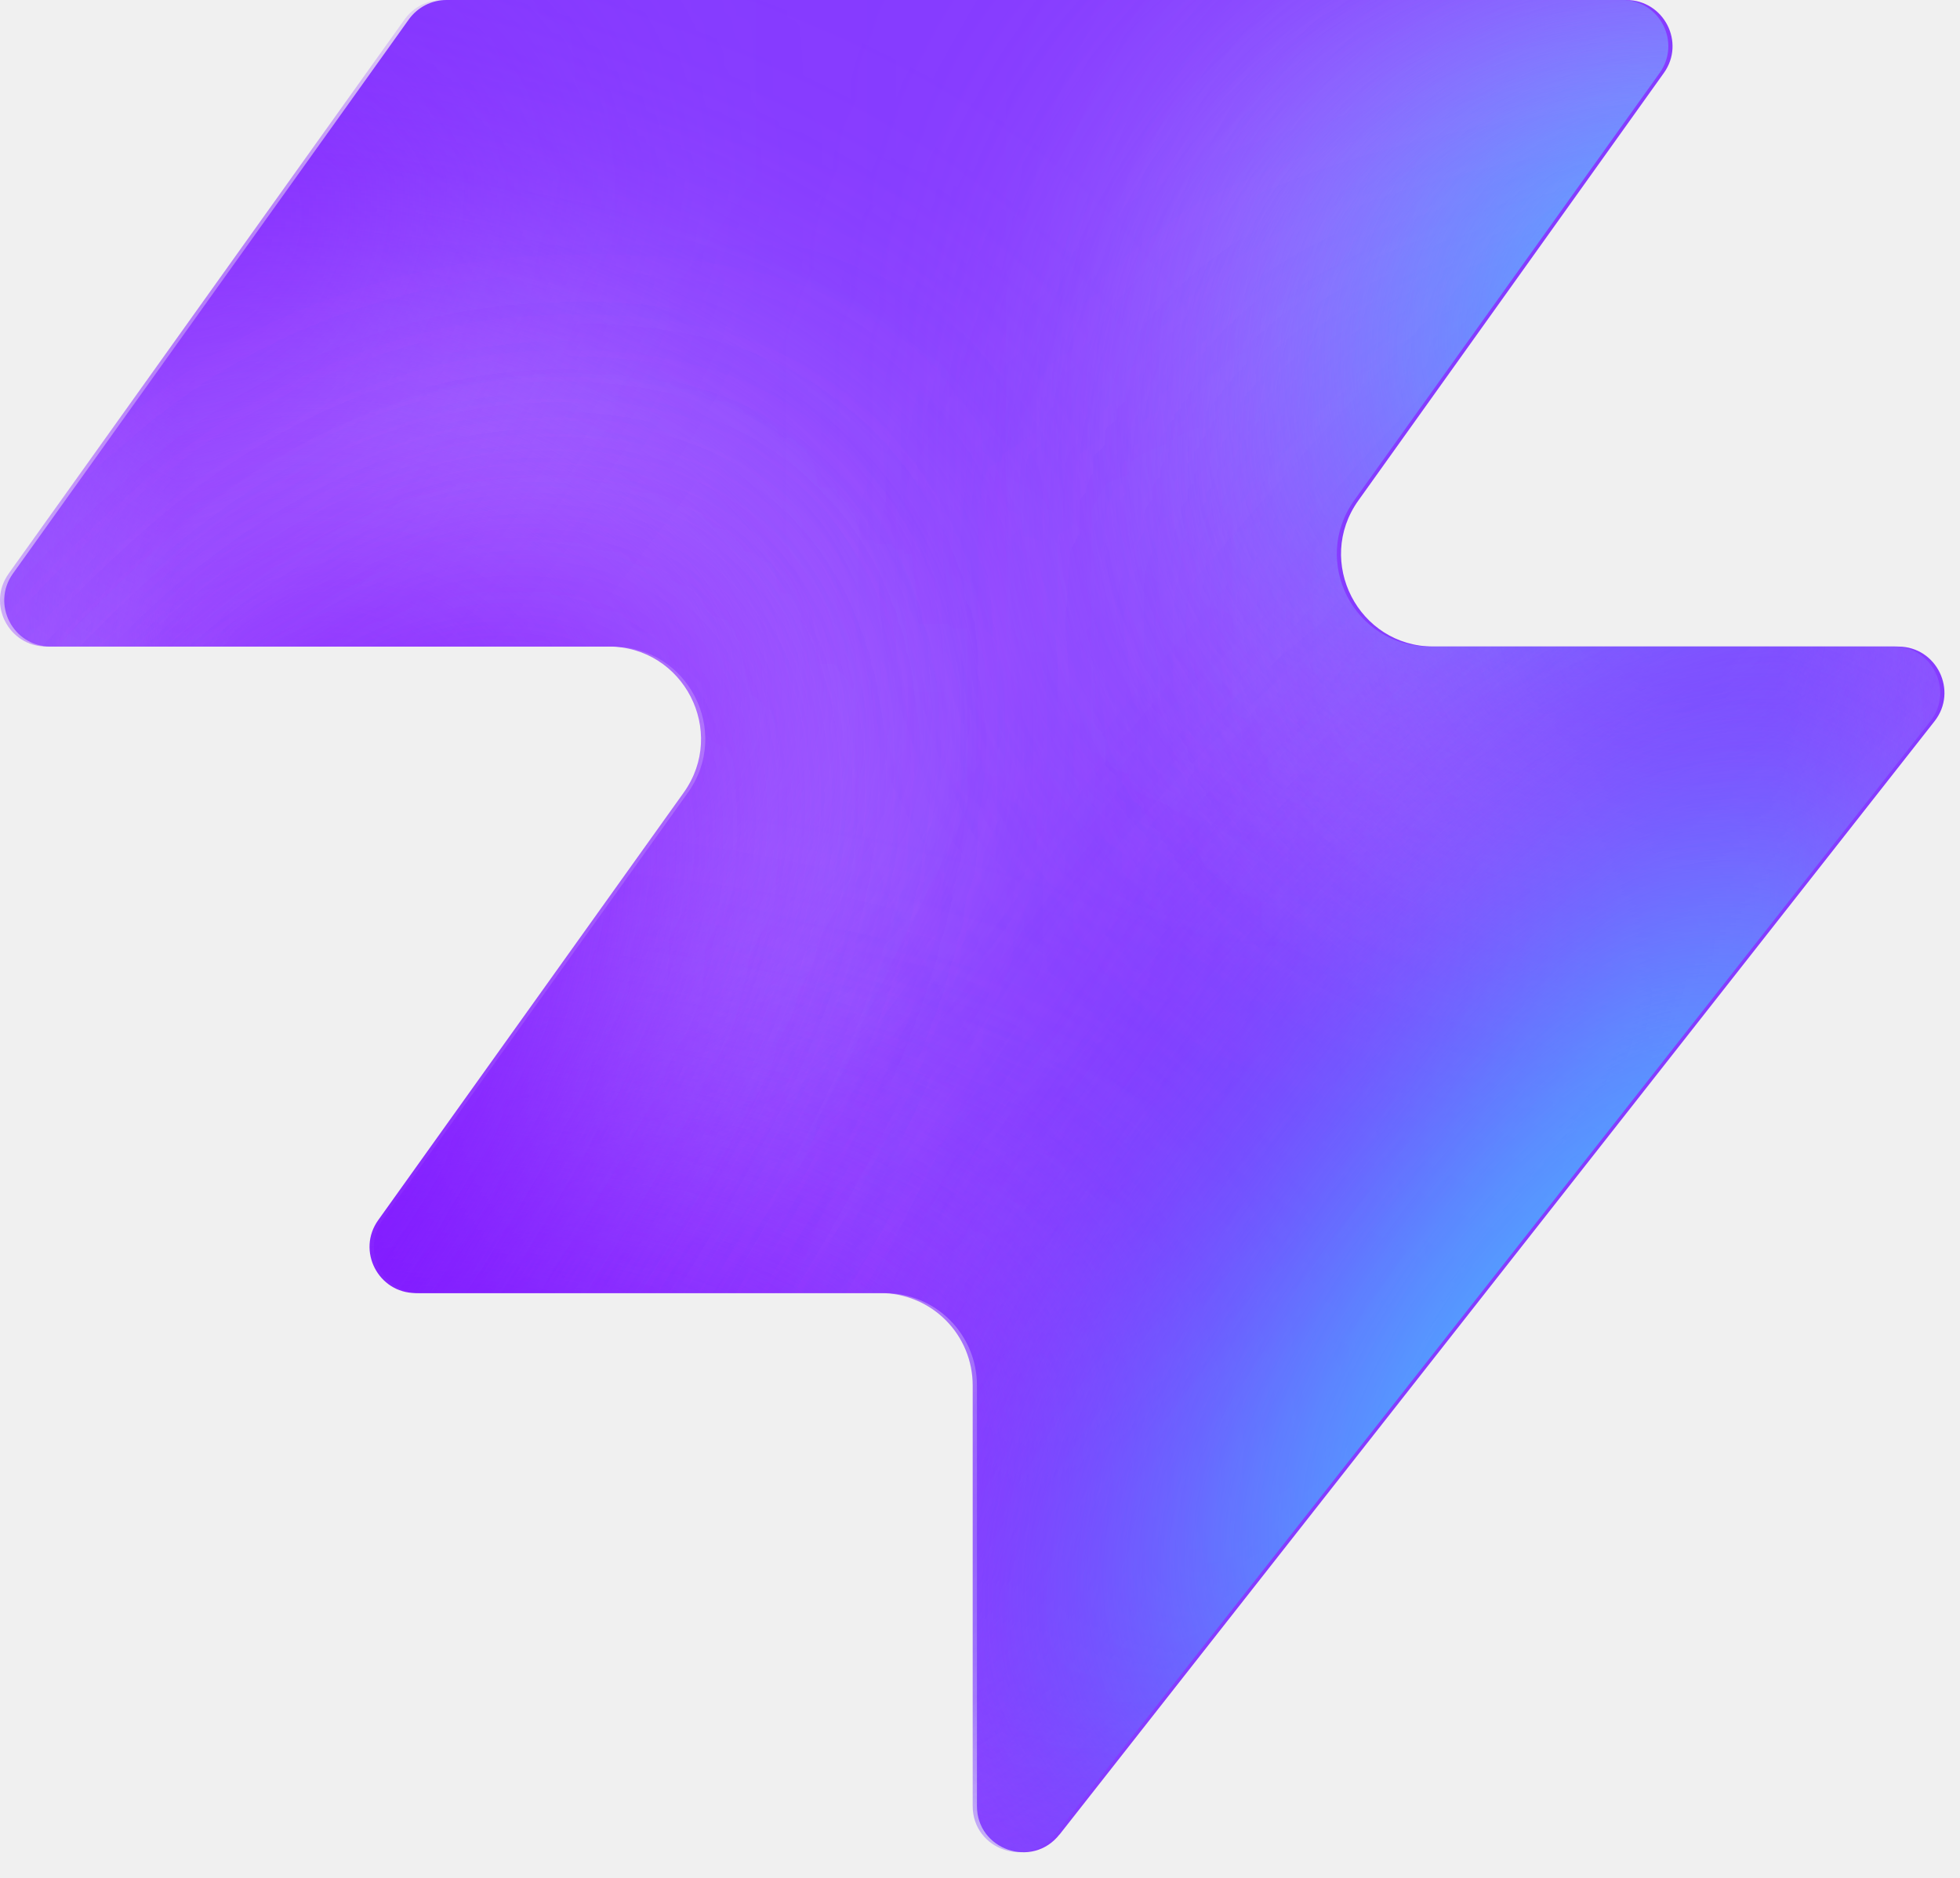
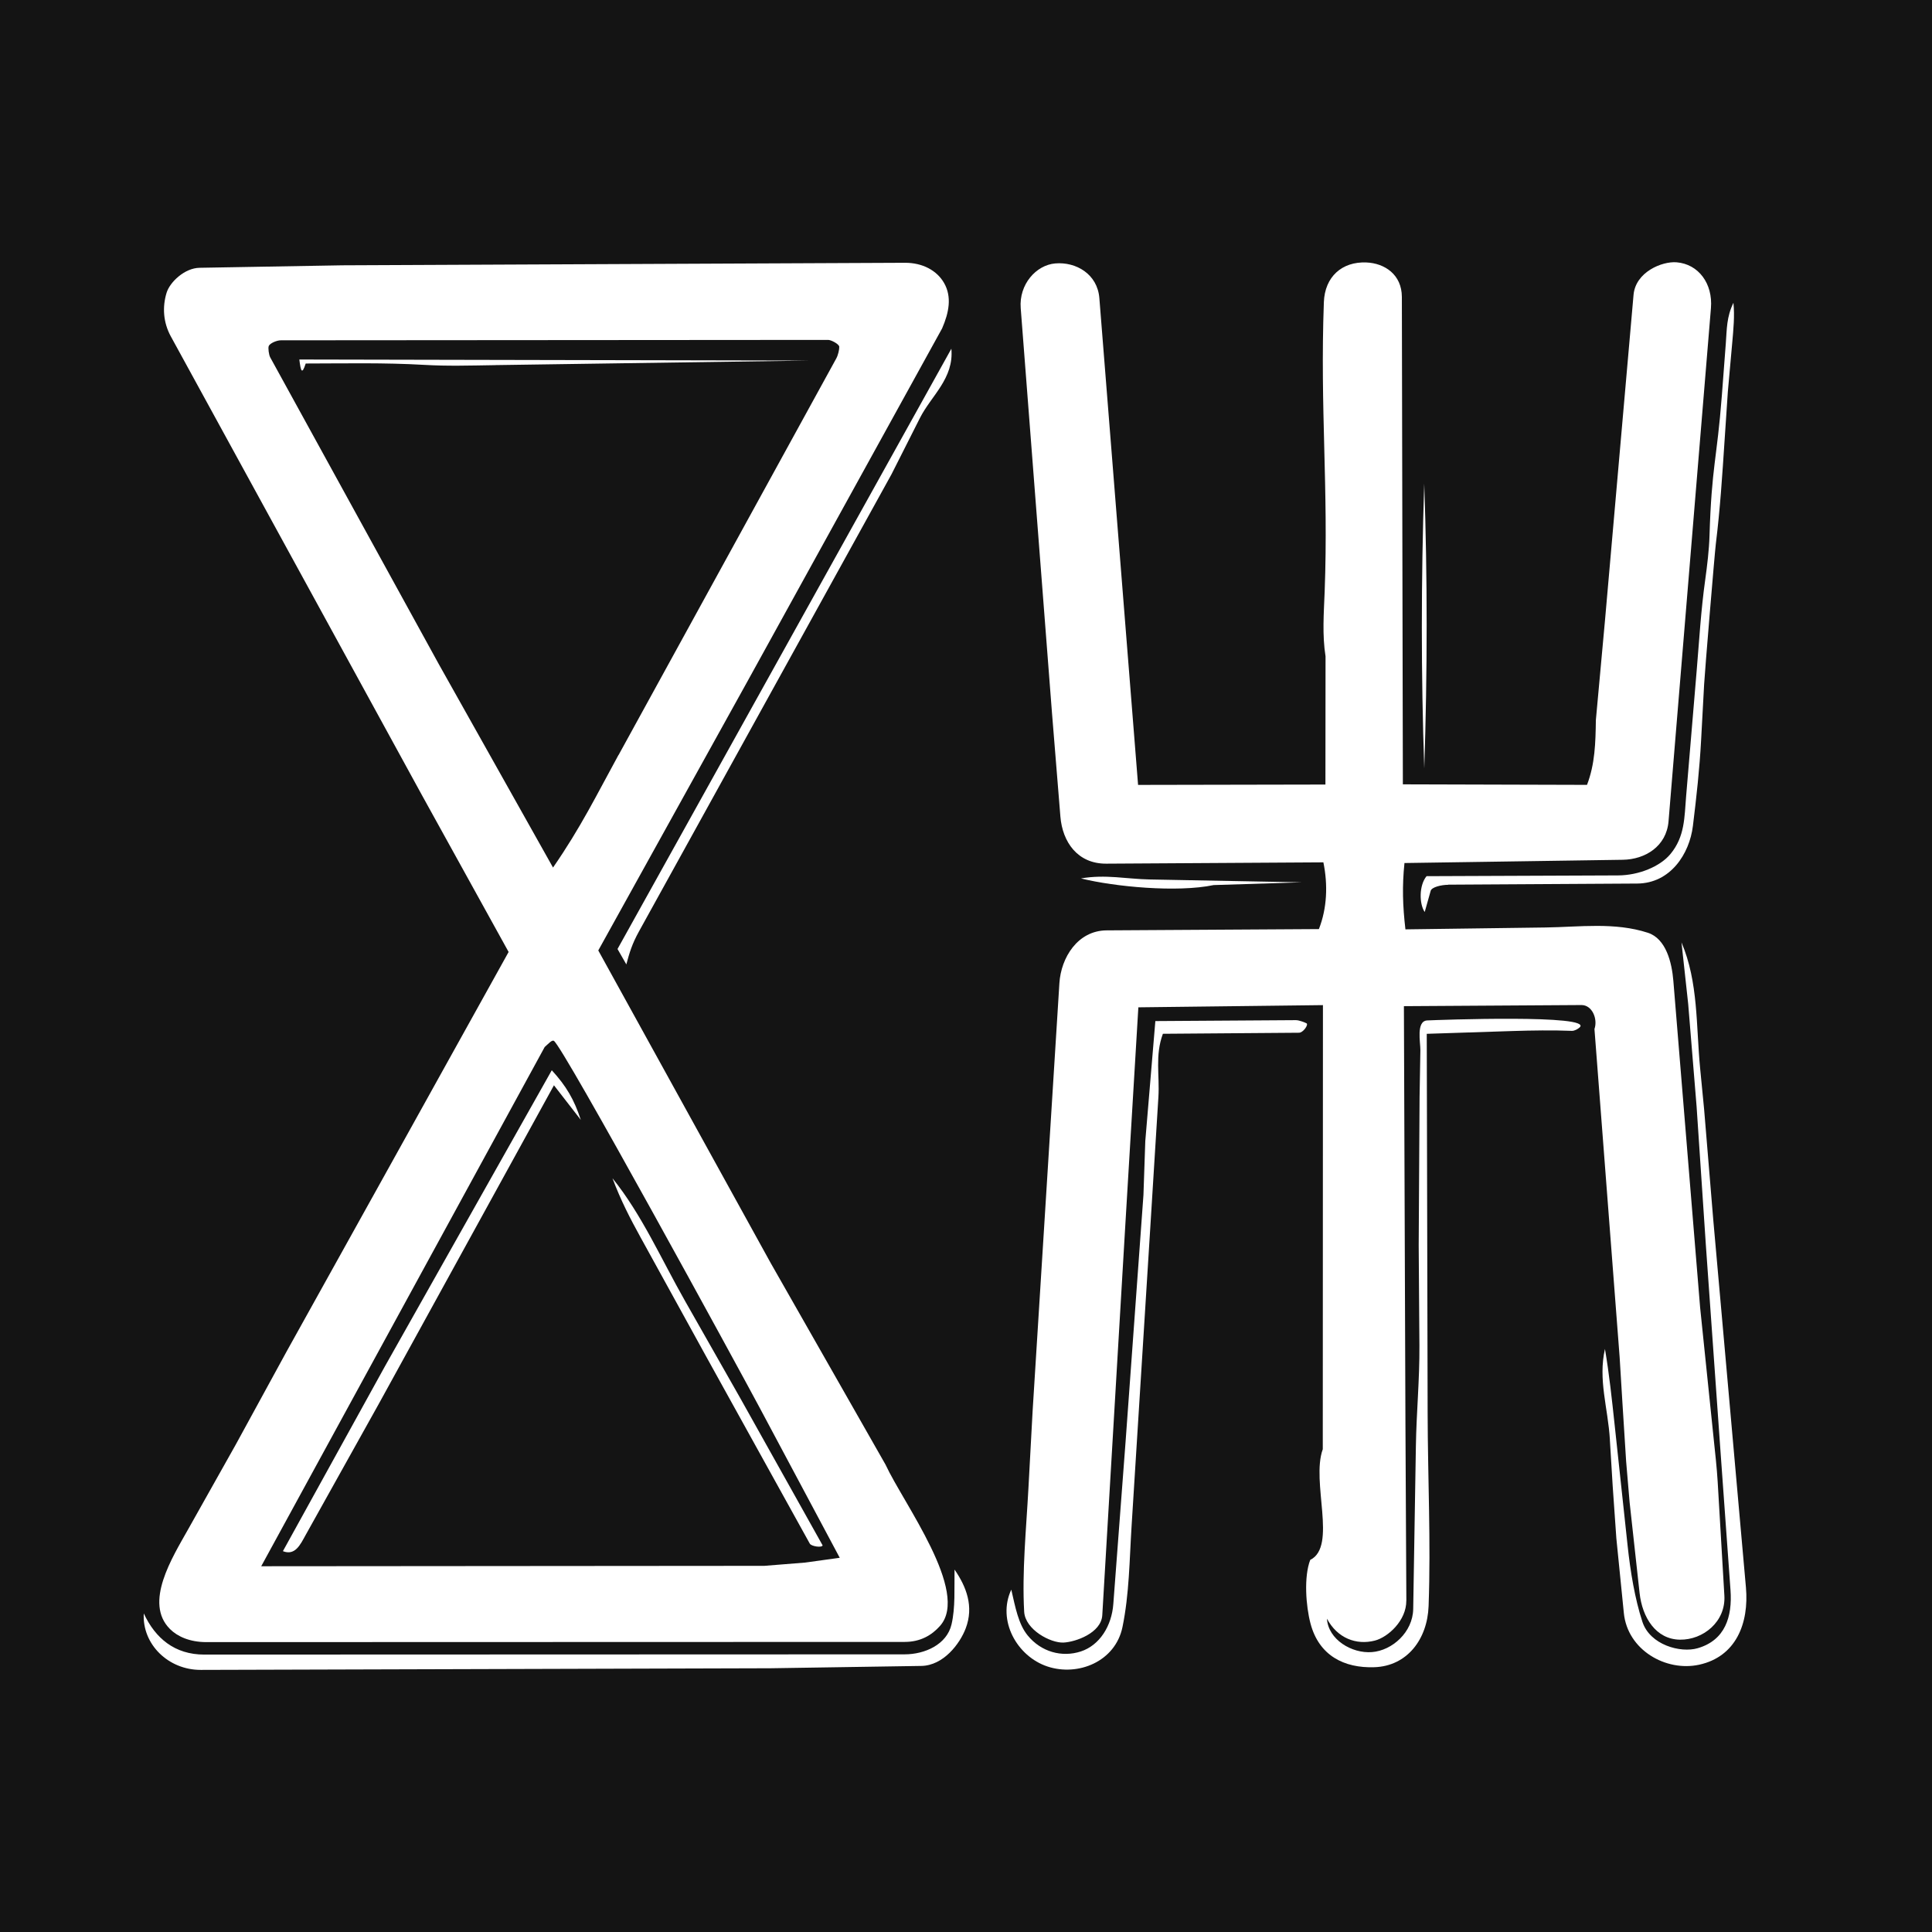
- <svg xmlns="http://www.w3.org/2000/svg" width="48" height="46" fill="none" viewBox="0 0 48 46">
-   <path fill="#863bff" d="M25.946 44.938c-.664.845-2.021.375-2.021-.698V33.937a2.26 2.26 0 0 0-2.262-2.262H10.287c-.92 0-1.456-1.04-.92-1.788l7.48-10.471c1.07-1.497 0-3.578-1.842-3.578H1.237c-.92 0-1.456-1.04-.92-1.788L10.013.474c.214-.297.556-.474.92-.474h28.894c.92 0 1.456 1.04.92 1.788l-7.48 10.471c-1.07 1.498 0 3.579 1.842 3.579h11.377c.943 0 1.473 1.088.89 1.83L25.947 44.94z" style="fill:#863bff;fill:color(display-p3 .525 .23 1);fill-opacity:1" />
-   <mask id="a" width="48" height="46" x="0" y="0" maskUnits="userSpaceOnUse" style="mask-type:alpha">
-     <path fill="#000" d="M25.842 44.938c-.664.844-2.021.375-2.021-.698V33.937a2.26 2.26 0 0 0-2.262-2.262H10.183c-.92 0-1.456-1.04-.92-1.788l7.48-10.471c1.07-1.498 0-3.579-1.842-3.579H1.133c-.92 0-1.456-1.04-.92-1.787L9.91.473c.214-.297.556-.474.92-.474h28.894c.92 0 1.456 1.04.92 1.788l-7.48 10.471c-1.07 1.498 0 3.578 1.842 3.578h11.377c.943 0 1.473 1.088.89 1.832L25.843 44.94z" style="fill:#000;fill-opacity:1" />
-   </mask>
-   <g mask="url(#a)">
-     <g filter="url(#b)">
-       <ellipse cx="5.508" cy="14.704" fill="#ede6ff" rx="5.508" ry="14.704" style="fill:#ede6ff;fill:color(display-p3 .927 .903 1);fill-opacity:1" transform="matrix(.00324 1 1 -.00324 -4.47 31.516)" />
-     </g>
-     <g filter="url(#c)">
-       <ellipse cx="10.399" cy="29.851" fill="#ede6ff" rx="10.399" ry="29.851" style="fill:#ede6ff;fill:color(display-p3 .927 .903 1);fill-opacity:1" transform="matrix(.00324 1 1 -.00324 -39.328 7.883)" />
-     </g>
-     <g filter="url(#d)">
-       <ellipse cx="5.508" cy="30.487" fill="#7e14ff" rx="5.508" ry="30.487" style="fill:#7e14ff;fill:color(display-p3 .492 .077 1);fill-opacity:1" transform="rotate(89.814 -25.913 -14.639)scale(1 -1)" />
-     </g>
-     <g filter="url(#e)">
-       <ellipse cx="5.508" cy="30.599" fill="#7e14ff" rx="5.508" ry="30.599" style="fill:#7e14ff;fill:color(display-p3 .492 .077 1);fill-opacity:1" transform="rotate(89.814 -32.644 -3.334)scale(1 -1)" />
-     </g>
-     <g filter="url(#f)">
-       <ellipse cx="5.508" cy="30.599" fill="#7e14ff" rx="5.508" ry="30.599" style="fill:#7e14ff;fill:color(display-p3 .492 .077 1);fill-opacity:1" transform="matrix(.00324 1 1 -.00324 -34.34 30.47)" />
-     </g>
-     <g filter="url(#g)">
-       <ellipse cx="14.072" cy="22.078" fill="#ede6ff" rx="14.072" ry="22.078" style="fill:#ede6ff;fill:color(display-p3 .927 .903 1);fill-opacity:1" transform="rotate(93.35 24.506 48.493)scale(-1 1)" />
-     </g>
-     <g filter="url(#h)">
-       <ellipse cx="3.47" cy="21.501" fill="#7e14ff" rx="3.47" ry="21.501" style="fill:#7e14ff;fill:color(display-p3 .492 .077 1);fill-opacity:1" transform="rotate(89.009 28.708 47.59)scale(-1 1)" />
-     </g>
-     <g filter="url(#i)">
-       <ellipse cx="3.47" cy="21.501" fill="#7e14ff" rx="3.47" ry="21.501" style="fill:#7e14ff;fill:color(display-p3 .492 .077 1);fill-opacity:1" transform="rotate(89.009 28.708 47.59)scale(-1 1)" />
-     </g>
-     <g filter="url(#j)">
-       <ellipse cx=".387" cy="8.972" fill="#7e14ff" rx="4.407" ry="29.108" style="fill:#7e14ff;fill:color(display-p3 .492 .077 1);fill-opacity:1" transform="rotate(39.51 .387 8.972)" />
-     </g>
-     <g filter="url(#k)">
-       <ellipse cx="47.523" cy="-6.092" fill="#7e14ff" rx="4.407" ry="29.108" style="fill:#7e14ff;fill:color(display-p3 .492 .077 1);fill-opacity:1" transform="rotate(37.892 47.523 -6.092)" />
-     </g>
-     <g filter="url(#l)">
-       <ellipse cx="41.412" cy="6.333" fill="#47bfff" rx="5.971" ry="9.665" style="fill:#47bfff;fill:color(display-p3 .28 .748 1);fill-opacity:1" transform="rotate(37.892 41.412 6.333)" />
-     </g>
-     <g filter="url(#m)">
-       <ellipse cx="-1.879" cy="38.332" fill="#7e14ff" rx="4.407" ry="29.108" style="fill:#7e14ff;fill:color(display-p3 .492 .077 1);fill-opacity:1" transform="rotate(37.892 -1.88 38.332)" />
-     </g>
-     <g filter="url(#n)">
-       <ellipse cx="-1.879" cy="38.332" fill="#7e14ff" rx="4.407" ry="29.108" style="fill:#7e14ff;fill:color(display-p3 .492 .077 1);fill-opacity:1" transform="rotate(37.892 -1.88 38.332)" />
-     </g>
-     <g filter="url(#o)">
-       <ellipse cx="35.651" cy="29.907" fill="#7e14ff" rx="4.407" ry="29.108" style="fill:#7e14ff;fill:color(display-p3 .492 .077 1);fill-opacity:1" transform="rotate(37.892 35.651 29.907)" />
-     </g>
-     <g filter="url(#p)">
-       <ellipse cx="38.418" cy="32.4" fill="#47bfff" rx="5.971" ry="15.297" style="fill:#47bfff;fill:color(display-p3 .28 .748 1);fill-opacity:1" transform="rotate(37.892 38.418 32.4)" />
-     </g>
+ <svg xmlns="http://www.w3.org/2000/svg" id="_图层_1" data-name="图层 1" viewBox="0 0 482 482">
+   <defs>
+     <style>
+       .cls-1 {
+         fill: #141414;
+       }
+ 
+       .cls-2 {
+         fill: #fff;
+       }
+     </style>
+   </defs>
+   <rect class="cls-1" width="482" height="482" />
+   <g>
+     <path class="cls-2" d="M350.85,399.33c.03,5.01-4.6,9.13-7.85,9.97-4.65,1.19-9.35-.6-11.95-5.47.32,5.2,6.17,8.73,11.22,8.34s10.2-4.95,10.3-10.76l.67-40.7c.14-8.53.94-16.5.88-25.03l-.18-25,.22-37.03.2-11.68c.03-1.81-1.12-7.24,1.7-7.39,2.39-.12,41.87-1.57,37.99,1.78-.42.37-1.24.85-1.92.82-4.65-.19-10-.11-14.7.04l-21.48.7.22,94.64c.04,16.45.82,32,.24,48.12-.3,8.29-5.35,14.97-13.5,15.26-7.62.27-13.85-2.93-15.96-10.89-1.16-4.38-1.69-11.68-.07-15.88,6.78-3.36.16-19.45,3.13-27.62l.04-110.79-46.05.55-3.26,54.41-5.74,97.24c-.26,4.45-6.66,6.69-9.67,6.83-3.2.15-9.57-3.18-9.82-7.73-.55-10,.5-20.37,1.06-30.68l1.05-19.36,6.68-106.73c.4-6.35,4.54-13.14,11.8-13.18l52.94-.32c2.03-5.17,2.28-10.99,1.12-16.65l-54.17.33c-7.17.04-10.92-5.42-11.44-11.74l-2.1-25.89-7.8-100.97c-.46-5.91,3.83-10.75,8.63-11.15,5.14-.44,10.51,2.63,10.99,8.65l9.66,121.45,46.74-.09.03-31.97c-.85-5.43-.43-10.67-.22-16.17.97-25.97-1.17-45.53-.2-72.19.23-6.35,4.51-10.17,10.6-9.92,4.61.19,8.84,3.05,8.86,8.59l.25,121.61,45.94.13c2-5.2,2.13-10.51,2.21-16.15l2.27-24.81,7.13-81.29c.5-5.68,7.09-8.42,10.74-8.12,5.45.44,9.07,5.29,8.57,11.42l-10.58,128.04c-.52,6.27-5.85,9.52-11.42,9.6l-54.46.81c-.6,5.77-.44,10.71.24,16.55l34.94-.47c8.51-.12,17.28-1.37,25.55,1.32,4.57,1.49,5.98,7.51,6.35,11.97l6.68,81.52,3.38,32.72c.37,3.6.78,7.08,1,10.76l1.67,28.39c.38,6.51-5.29,11.08-11.08,11-6-.08-9.4-5.51-10.07-11.63l-2.49-22.64-.87-10.23-.94-14.87-.68-11.14-6.28-81.84c.87-2.48-.55-5.99-3.25-5.98l-44.29.28.38,103.59.23,44.73Z" />
+     <path class="cls-2" d="M51.49,409.68c-4.22,0-7.28-1.45-9.09-3.27-6.54-6.54.55-17.78,4.5-24.81l11.91-21.19,12.69-23.23,23.94-43.06,31.45-56.62-21.66-39.19-62.61-114.38c-1.9-3.47-2.15-7.32-1.06-10.89.81-2.65,4.49-6.17,8.23-6.23l35.61-.62,140.36-.63c4.44-.02,8,1.95,9.77,5.04,1.98,3.46,1.23,7.36-.49,11.33l-48.71,88.32-37.07,66.87,42.98,77.92,28.68,50.35c4.45,9.65,21.1,31.76,13.61,40.23-2.06,2.33-4.88,4.01-8.82,4.01l-174.21.05ZM154.32,188.37l54.32-98.95c.46-.84.77-2.25.74-2.91s-2.02-1.71-2.76-1.71l-136.55.1c-1.04,0-2.73.74-3.02,1.42-.21.51.03,2.23.37,2.85l42.09,76.59,28.46,50.68c6.97-10.07,10.88-18.14,16.33-28.08ZM209.5,388.64l-20.05-37.57c-5-9.36-49.21-90.46-51.29-91.41-.51-.24-1.34.75-2.27,1.55l-70.72,129.54,125.52-.1,10.12-.81,8.69-1.2Z" />
+     <path class="cls-2" d="M35.87,402.52c2.88,6.21,7.72,10.27,15.09,10.27l174.72-.06c5.08,0,10.54-2.46,11.71-7.48.98-4.21.67-8.89.75-13.67,2.97,4.3,4.85,9.21,2.8,14.64-1.46,3.87-5.56,9.31-11.1,9.4l-37.56.58-142.19.41c-8.12.02-14.65-6.42-14.22-14.07Z" />
+     <path class="cls-2" d="M401.64,359.15c-.49-7.98-2.98-14.93-1.23-22.61,1.06,6.23,1.72,12.46,2.44,19.17l3.22,29.99c.68,6.33,1.79,13.14,3.68,18.91s9.49,7.84,13.79,6.59c6.88-2,8.67-7.86,8.19-14.51l-2.45-33.95-3.7-52.15-2.31-34.55-2.1-25.61-1.67-15.33c4.24,9.96,3.61,20.71,4.66,31.5l.98,10.07,2.29,27.66,2.89,32.48,5.26,59.22c.8,8.98-2.49,17.29-11.69,19.29-8.26,1.79-17.84-3.64-18.77-12.89l-1.87-18.66-.91-12.99-.71-11.61Z" />
+     <path class="cls-2" d="M280.04,405.91c-1.77,8.61-11.05,12.38-18.69,9.86s-12.65-11.52-9.05-19.18c1.02,4.44,1.77,8.56,4.05,11.38,3.38,4.18,8.59,5.57,13.29,4.04s7.7-6.36,8.11-11.8l3.06-40.51,4.46-61.57.46-13.46,2.51-29.93,35.06-.23c.85,0,2.26.59,2.64.78.6.3-.81,2.35-1.86,2.36l-33.96.26c-2.01,5.45-.78,10.32-1.12,15.8l-1.93,31.05-4.76,75.98c-.54,8.59-.57,16.87-2.27,25.18Z" />
+     <path class="cls-2" d="M361.32,220.74c-1.76.01-4.13.58-4.39,1.5l-1.49,5.29c-1.39-2.02-1.44-6.64.46-8.94l47.78-.19c5.19-.02,10.45-2.22,13.02-5.28,3.68-4.39,3.52-9.25,3.96-14.5l2.63-31.3c.65-7.68,1.05-14.97,2.15-22.81.47-3.38.95-7.4,1.05-10.79.53-17.5,1.86-19.08,3.08-35.02l.99-13.04c.27-3.59.17-6.54,1.9-10.12.33,3.3.01,6.54-.32,10.22l-1.07,11.92-.81,12.09c-.58,8.76-1.1,17.06-2.19,25.92-.3,2.41-2.76,32.05-2.92,35.04l-.75,13.86c-.4,7.41-1.14,14.02-2.05,21.47-.85,6.97-5.61,14.32-13.89,14.37l-47.16.28Z" />
+     <path class="cls-2" d="M159.42,232.36c-1.74,3.15-2.38,5.32-3.16,8.24l-2.2-3.84,67.75-121.82,15.54-27.94c.67,7.45-5.02,11.7-7.84,17.28l-7.1,14.05-62.99,114.03Z" />
+     <path class="cls-2" d="M324.61,220.13l-21.82.68c-9.11,1.9-24.71.43-33.11-1.66,6.12-1.06,11.39.15,17.12.26l37.81.71Z" />
+     <path class="cls-2" d="M355.33,191.71c-.81-23.41-.8-46.89-.01-71.06.81,23.41.8,46.89.01,71.06Z" />
+     <path class="cls-2" d="M123.46,91.1c-6.53.1-11.71.27-17.61-.07-10.07-.58-19.52-.35-29.58-.34-.94,2.9-1.22,1.96-1.59-1l127.15.26-78.36,1.14Z" />
+     <path class="cls-2" d="M94.44,350.35l-18.2,32.63c-1.29,2.32-2.59,5.22-5.66,4.01l25.46-46.13,41.62-73.85c3.62,3.95,5.58,7.3,7.24,12.38l-6.7-8.63-43.76,79.59Z" />
+     <path class="cls-2" d="M205.23,385.55c-.22.64-2.83.23-3.2-.44l-25.9-46.77-16.39-29.77c-2.48-4.51-4.84-9.02-6.94-14.62,7.34,9.1,12.1,20.05,18.13,30.66l13.78,24.25,14.76,26.38,5.77,10.32Z" />
  </g>
-   <defs>
-     <filter id="b" width="60.045" height="41.654" x="-19.77" y="16.149" color-interpolation-filters="sRGB" filterUnits="userSpaceOnUse">
-       <feFlood flood-opacity="0" result="BackgroundImageFix" />
-       <feBlend in="SourceGraphic" in2="BackgroundImageFix" result="shape" />
-       <feGaussianBlur result="effect1_foregroundBlur_2002_17158" stdDeviation="7.659" />
-     </filter>
-     <filter id="c" width="90.34" height="51.437" x="-54.613" y="-7.533" color-interpolation-filters="sRGB" filterUnits="userSpaceOnUse">
-       <feFlood flood-opacity="0" result="BackgroundImageFix" />
-       <feBlend in="SourceGraphic" in2="BackgroundImageFix" result="shape" />
-       <feGaussianBlur result="effect1_foregroundBlur_2002_17158" stdDeviation="7.659" />
-     </filter>
-     <filter id="d" width="79.355" height="29.4" x="-49.64" y="2.03" color-interpolation-filters="sRGB" filterUnits="userSpaceOnUse">
-       <feFlood flood-opacity="0" result="BackgroundImageFix" />
-       <feBlend in="SourceGraphic" in2="BackgroundImageFix" result="shape" />
-       <feGaussianBlur result="effect1_foregroundBlur_2002_17158" stdDeviation="4.596" />
-     </filter>
-     <filter id="e" width="79.579" height="29.4" x="-45.045" y="20.029" color-interpolation-filters="sRGB" filterUnits="userSpaceOnUse">
-       <feFlood flood-opacity="0" result="BackgroundImageFix" />
-       <feBlend in="SourceGraphic" in2="BackgroundImageFix" result="shape" />
-       <feGaussianBlur result="effect1_foregroundBlur_2002_17158" stdDeviation="4.596" />
-     </filter>
-     <filter id="f" width="79.579" height="29.4" x="-43.513" y="21.178" color-interpolation-filters="sRGB" filterUnits="userSpaceOnUse">
-       <feFlood flood-opacity="0" result="BackgroundImageFix" />
-       <feBlend in="SourceGraphic" in2="BackgroundImageFix" result="shape" />
-       <feGaussianBlur result="effect1_foregroundBlur_2002_17158" stdDeviation="4.596" />
-     </filter>
-     <filter id="g" width="74.749" height="58.852" x="15.756" y="-17.901" color-interpolation-filters="sRGB" filterUnits="userSpaceOnUse">
-       <feFlood flood-opacity="0" result="BackgroundImageFix" />
-       <feBlend in="SourceGraphic" in2="BackgroundImageFix" result="shape" />
-       <feGaussianBlur result="effect1_foregroundBlur_2002_17158" stdDeviation="7.659" />
-     </filter>
-     <filter id="h" width="61.377" height="25.362" x="23.548" y="2.284" color-interpolation-filters="sRGB" filterUnits="userSpaceOnUse">
-       <feFlood flood-opacity="0" result="BackgroundImageFix" />
-       <feBlend in="SourceGraphic" in2="BackgroundImageFix" result="shape" />
-       <feGaussianBlur result="effect1_foregroundBlur_2002_17158" stdDeviation="4.596" />
-     </filter>
-     <filter id="i" width="61.377" height="25.362" x="23.548" y="2.284" color-interpolation-filters="sRGB" filterUnits="userSpaceOnUse">
-       <feFlood flood-opacity="0" result="BackgroundImageFix" />
-       <feBlend in="SourceGraphic" in2="BackgroundImageFix" result="shape" />
-       <feGaussianBlur result="effect1_foregroundBlur_2002_17158" stdDeviation="4.596" />
-     </filter>
-     <filter id="j" width="56.045" height="63.649" x="-27.636" y="-22.853" color-interpolation-filters="sRGB" filterUnits="userSpaceOnUse">
-       <feFlood flood-opacity="0" result="BackgroundImageFix" />
-       <feBlend in="SourceGraphic" in2="BackgroundImageFix" result="shape" />
-       <feGaussianBlur result="effect1_foregroundBlur_2002_17158" stdDeviation="4.596" />
-     </filter>
-     <filter id="k" width="54.814" height="64.646" x="20.116" y="-38.415" color-interpolation-filters="sRGB" filterUnits="userSpaceOnUse">
-       <feFlood flood-opacity="0" result="BackgroundImageFix" />
-       <feBlend in="SourceGraphic" in2="BackgroundImageFix" result="shape" />
-       <feGaussianBlur result="effect1_foregroundBlur_2002_17158" stdDeviation="4.596" />
-     </filter>
-     <filter id="l" width="33.541" height="35.313" x="24.641" y="-11.323" color-interpolation-filters="sRGB" filterUnits="userSpaceOnUse">
-       <feFlood flood-opacity="0" result="BackgroundImageFix" />
-       <feBlend in="SourceGraphic" in2="BackgroundImageFix" result="shape" />
-       <feGaussianBlur result="effect1_foregroundBlur_2002_17158" stdDeviation="4.596" />
-     </filter>
-     <filter id="m" width="54.814" height="64.646" x="-29.286" y="6.009" color-interpolation-filters="sRGB" filterUnits="userSpaceOnUse">
-       <feFlood flood-opacity="0" result="BackgroundImageFix" />
-       <feBlend in="SourceGraphic" in2="BackgroundImageFix" result="shape" />
-       <feGaussianBlur result="effect1_foregroundBlur_2002_17158" stdDeviation="4.596" />
-     </filter>
-     <filter id="n" width="54.814" height="64.646" x="-29.286" y="6.009" color-interpolation-filters="sRGB" filterUnits="userSpaceOnUse">
-       <feFlood flood-opacity="0" result="BackgroundImageFix" />
-       <feBlend in="SourceGraphic" in2="BackgroundImageFix" result="shape" />
-       <feGaussianBlur result="effect1_foregroundBlur_2002_17158" stdDeviation="4.596" />
-     </filter>
-     <filter id="o" width="54.814" height="64.646" x="8.244" y="-2.416" color-interpolation-filters="sRGB" filterUnits="userSpaceOnUse">
-       <feFlood flood-opacity="0" result="BackgroundImageFix" />
-       <feBlend in="SourceGraphic" in2="BackgroundImageFix" result="shape" />
-       <feGaussianBlur result="effect1_foregroundBlur_2002_17158" stdDeviation="4.596" />
-     </filter>
-     <filter id="p" width="39.409" height="43.623" x="18.713" y="10.588" color-interpolation-filters="sRGB" filterUnits="userSpaceOnUse">
-       <feFlood flood-opacity="0" result="BackgroundImageFix" />
-       <feBlend in="SourceGraphic" in2="BackgroundImageFix" result="shape" />
-       <feGaussianBlur result="effect1_foregroundBlur_2002_17158" stdDeviation="4.596" />
-     </filter>
-   </defs>
</svg>
